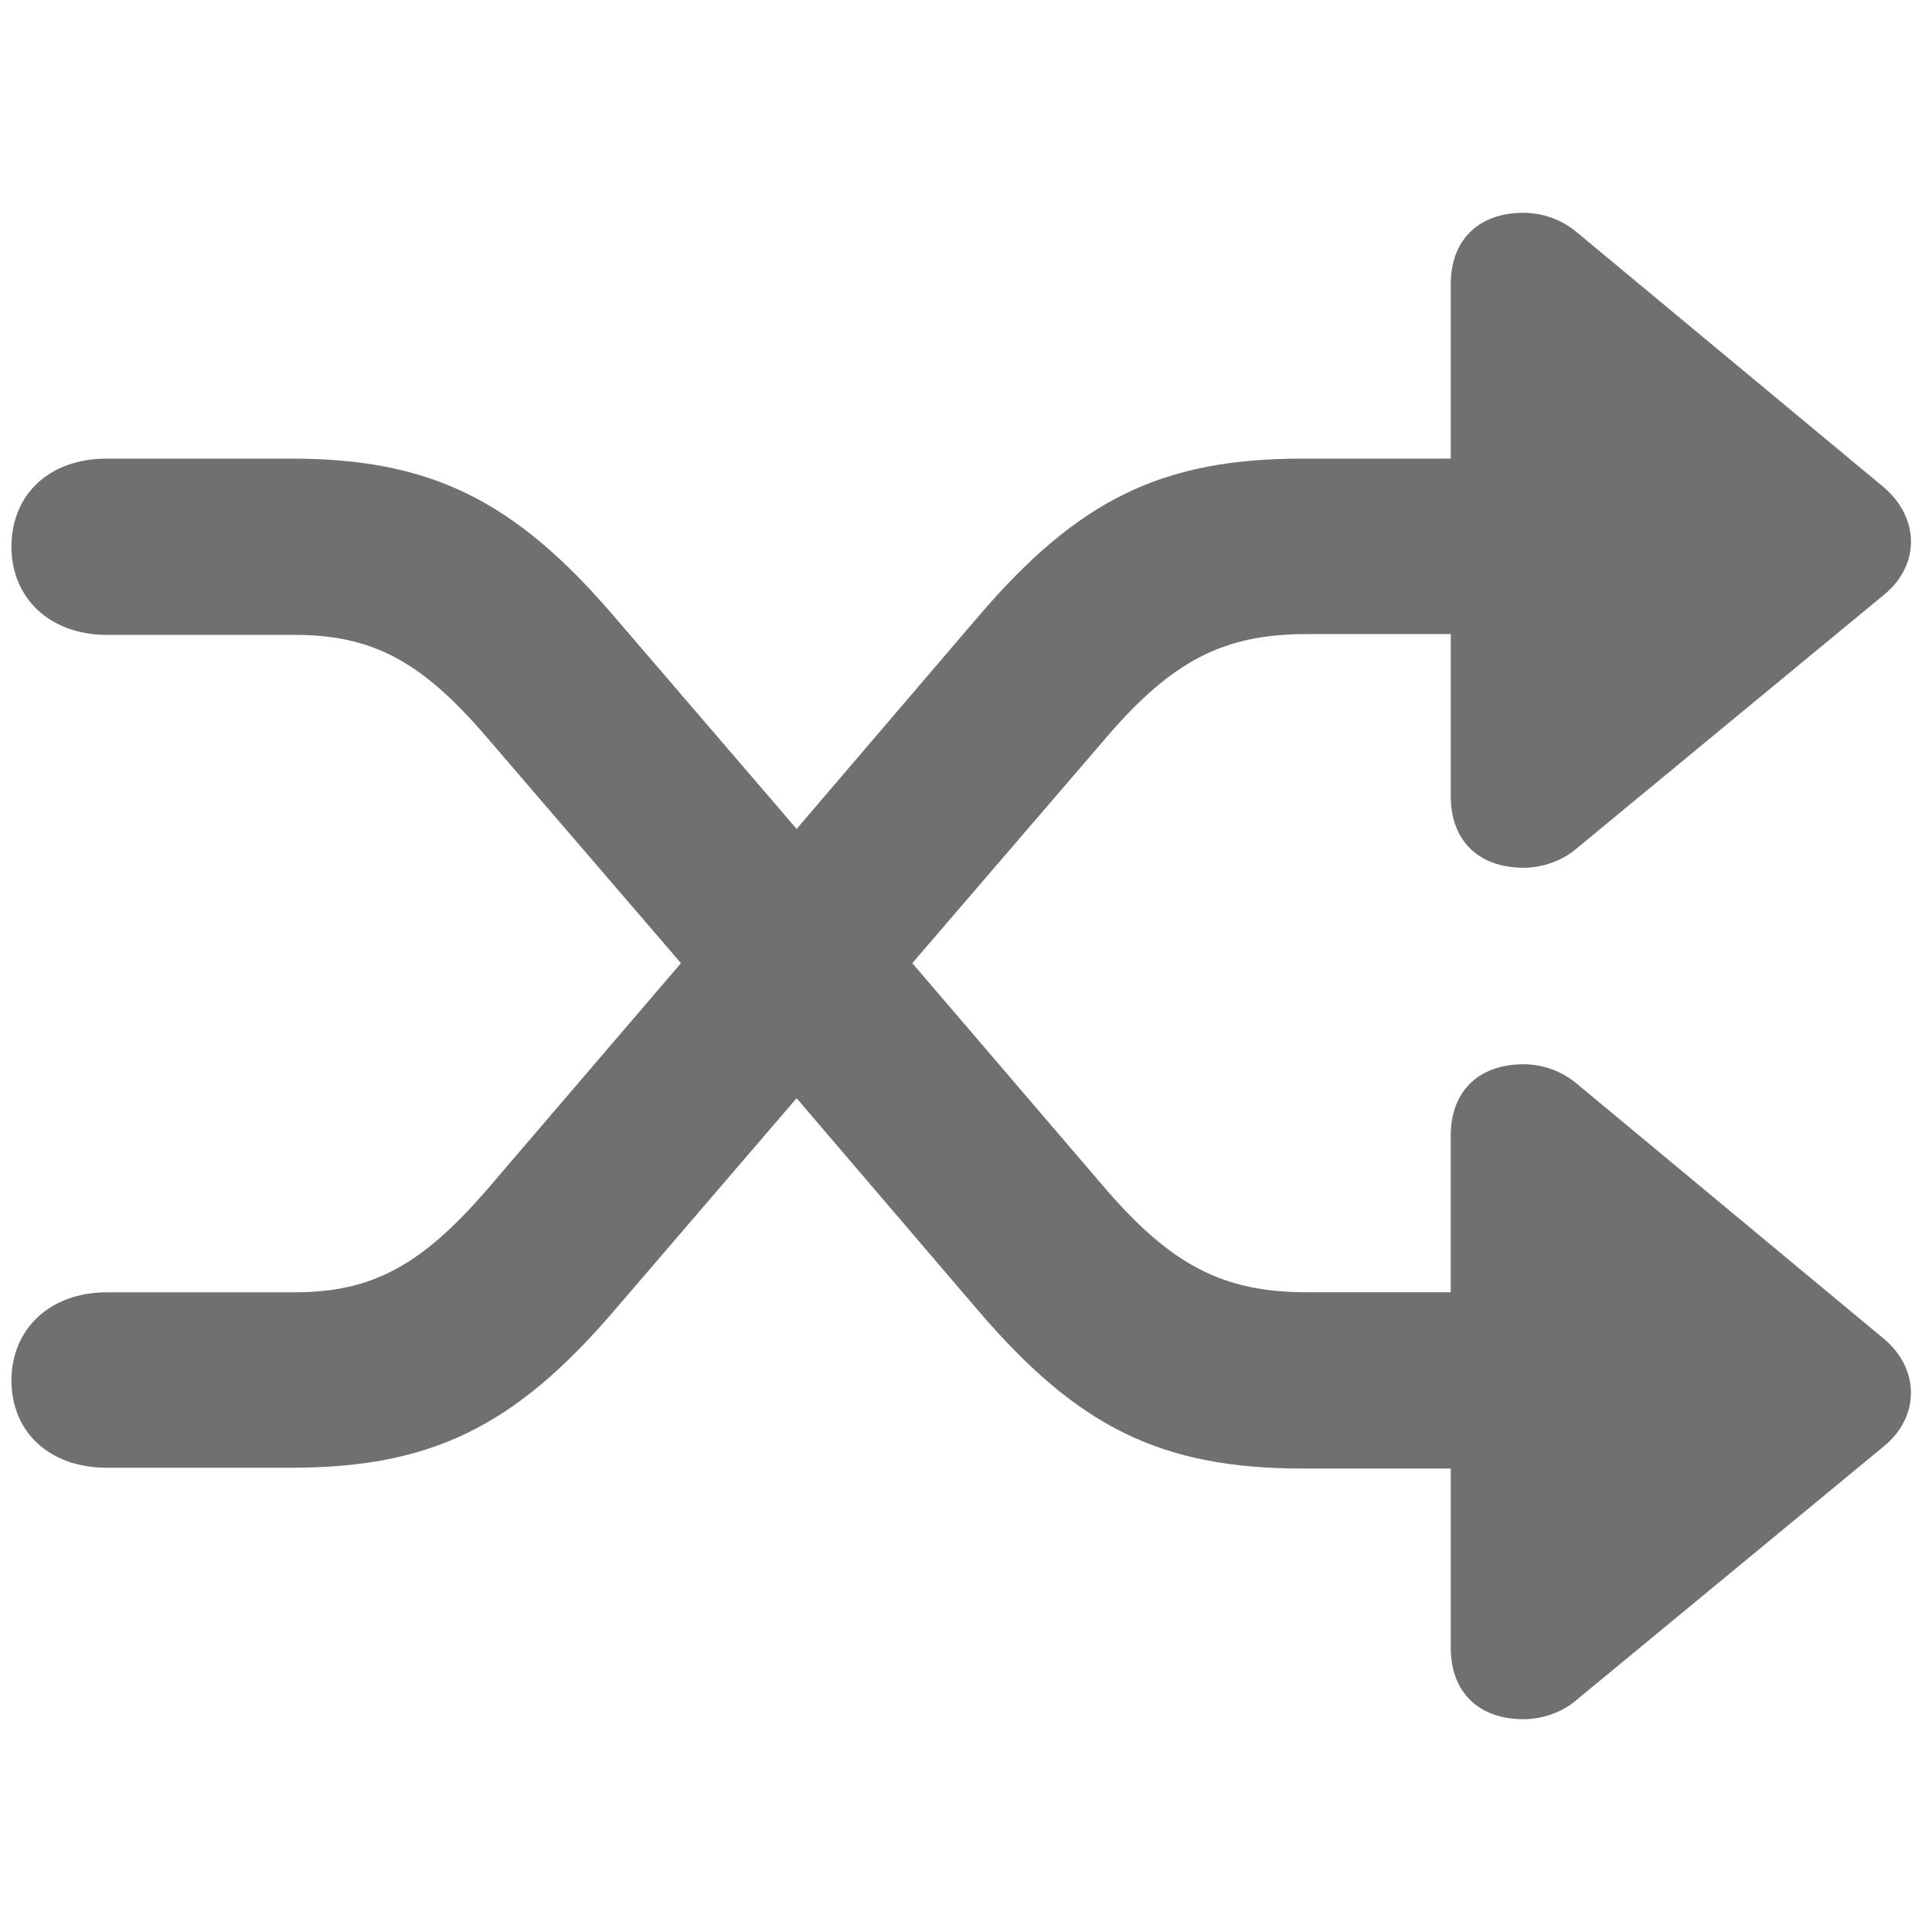
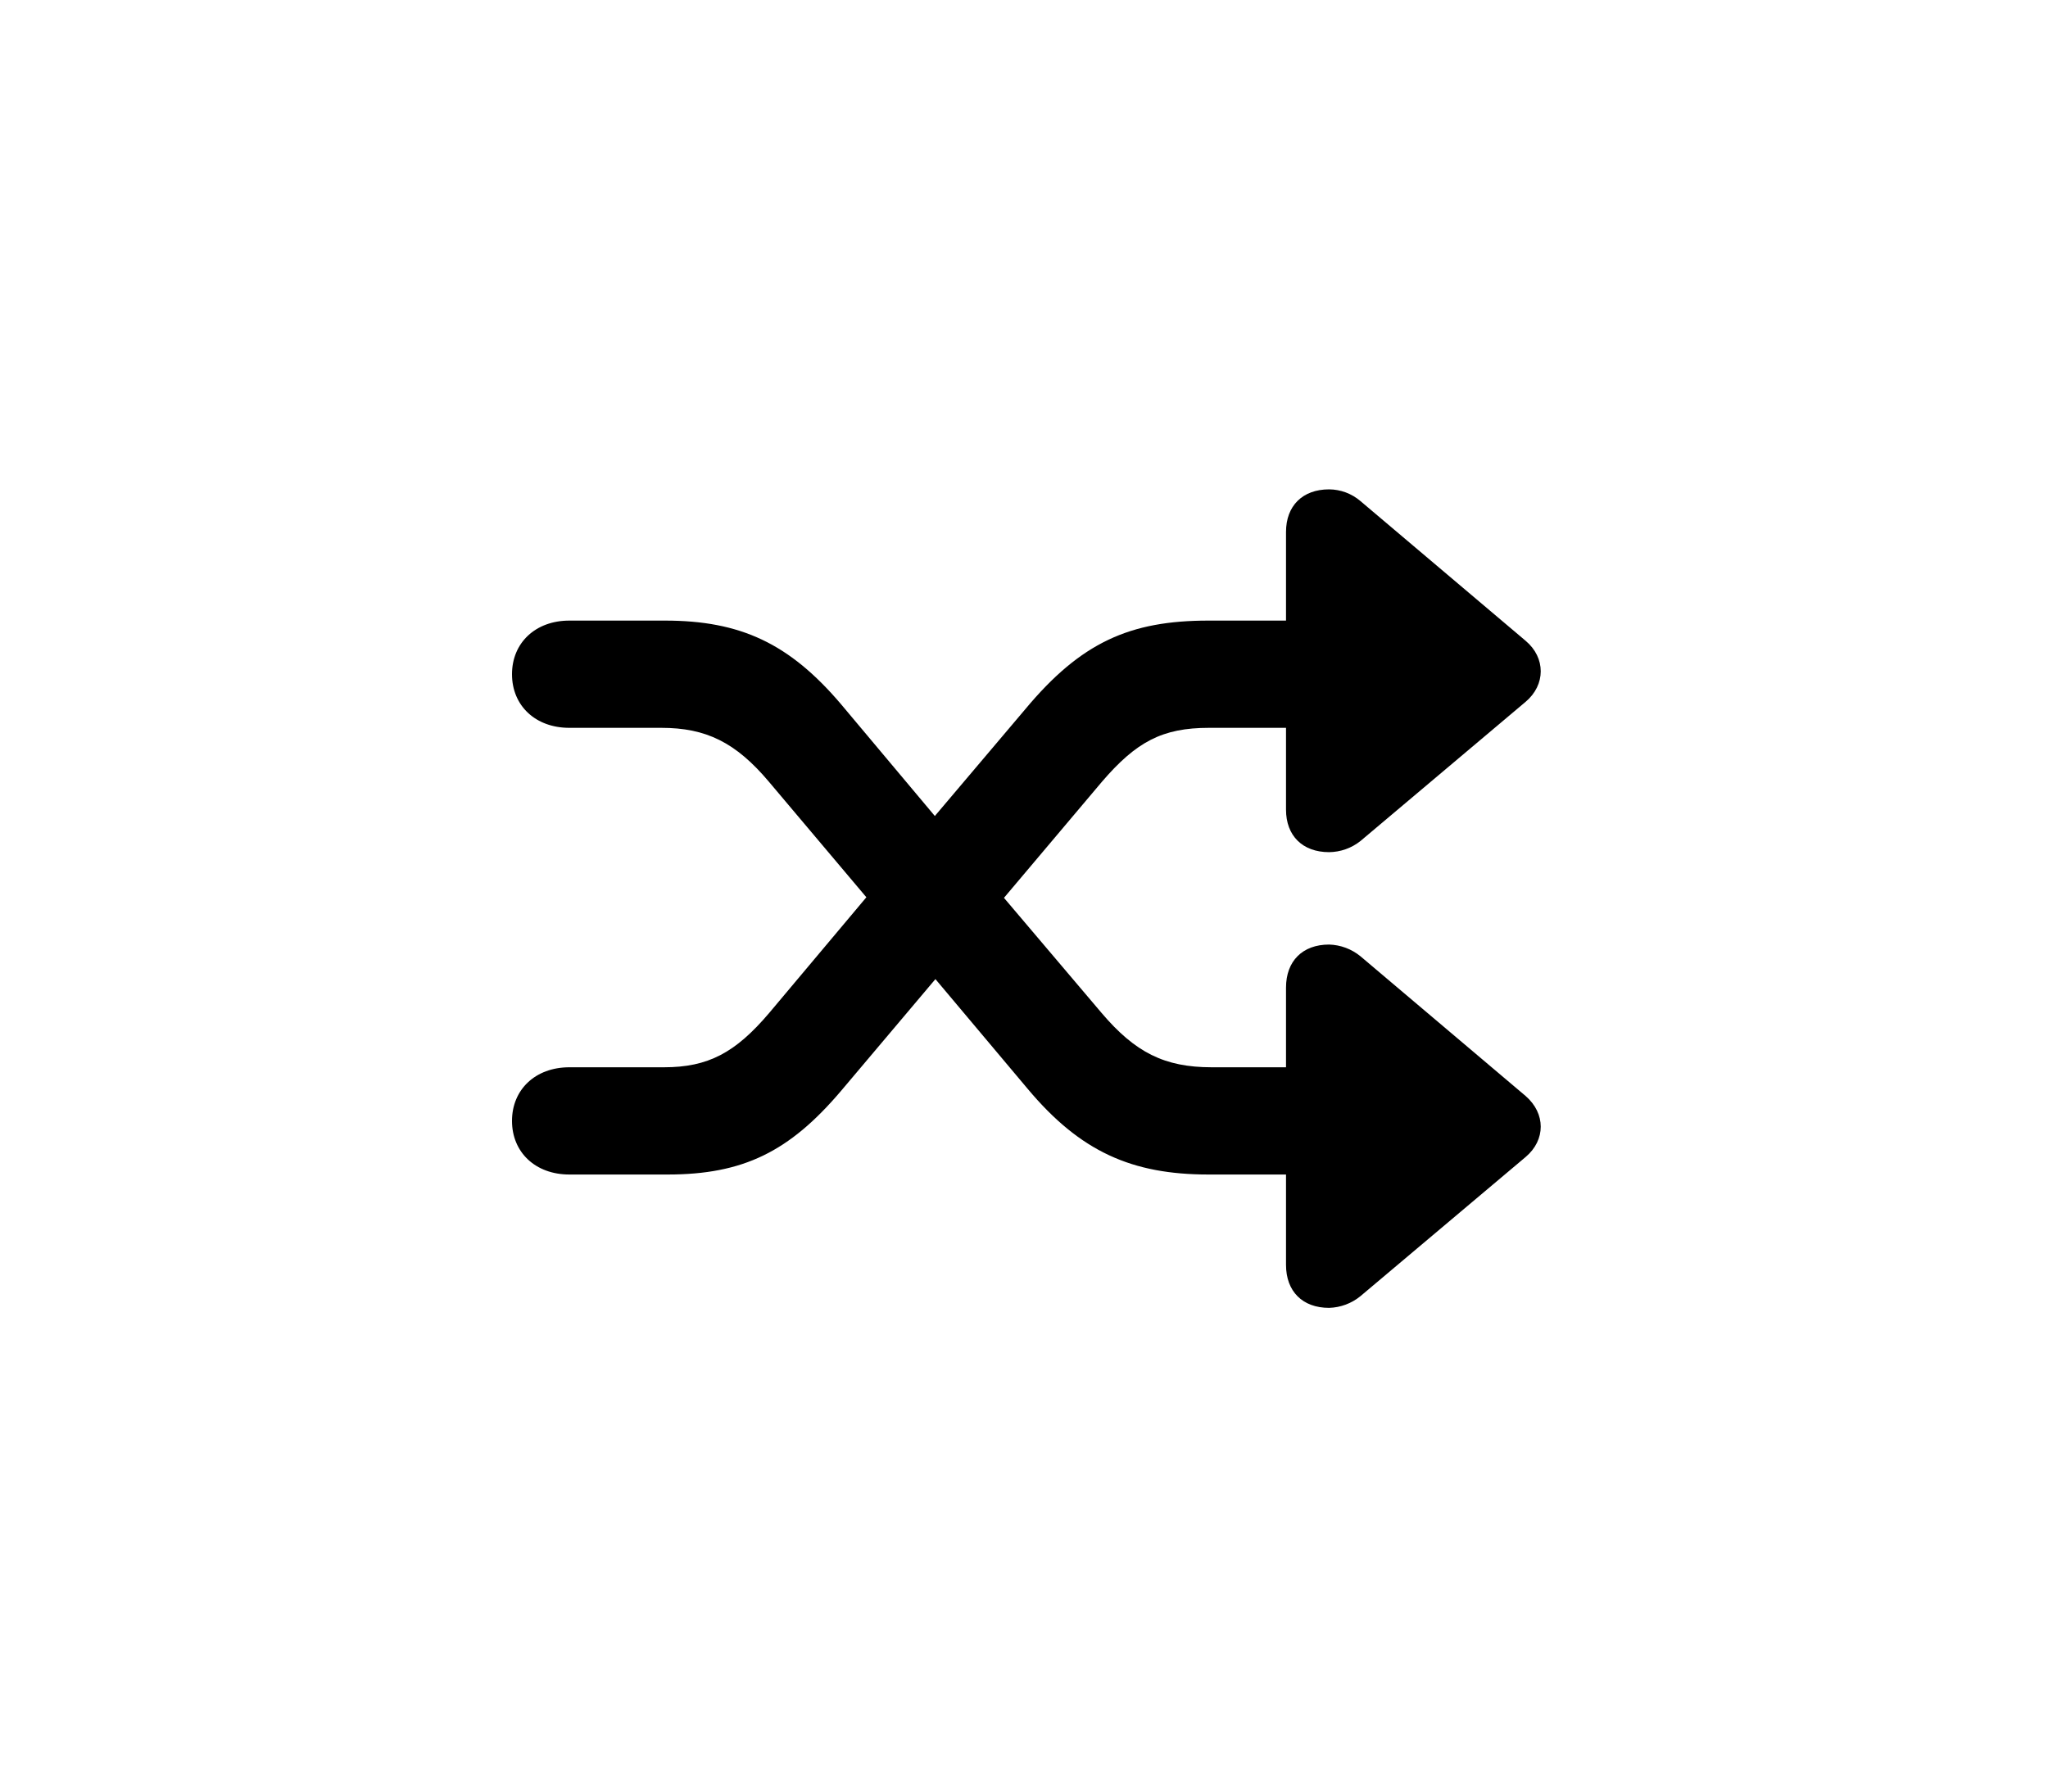
- <svg xmlns="http://www.w3.org/2000/svg" class="icon" width="200px" height="200.00px" viewBox="0 0 1024 1024" version="1.1">
-   <path d="M6.071 731.648c0 27.429 20.151 46.281 50.578 46.281h97.719c73.691 0 118.272-21.431 171.429-83.566l96.421-112.293 96 112.274c53.138 62.171 97.28 84.005 172.288 84.005h78.427v95.141c0 23.15 14.574 37.723 38.583 37.723 10.277 0 20.992-3.84 28.709-10.715l161.993-133.705c19.712-15.872 19.291-41.582 0-57.435l-162.011-134.583a44.105 44.105 0 0 0-28.709-10.697c-23.991 0-38.583 14.574-38.583 37.705v83.145H692.663c-44.142 0-71.57-14.135-106.715-54.857l-102.418-119.57 102.418-119.15c35.145-41.143 62.574-55.278 106.715-55.278h76.288v86.126c0 23.168 14.574 37.723 38.583 37.723 10.277 0 20.992-3.84 28.709-10.715l161.993-133.705c19.712-15.854 19.291-41.143 0-57.417l-162.011-134.583a44.105 44.105 0 0 0-28.709-10.715c-23.991 0-38.583 14.574-38.583 37.705v92.581h-78.409c-75.008 0-119.15 21.851-172.288 84.005l-96 112.274-96.421-112.274c-53.157-62.153-97.719-84.005-171.447-84.005H56.649c-30.427 0-50.578 18.853-50.578 46.72 0 27.429 20.571 46.702 50.578 46.702h99.419c41.582 0 67.712 14.153 102.437 54.857l102.418 119.15-102.418 119.589c-35.145 40.704-61.294 54.857-102.437 54.857H56.649c-29.989 0-50.578 19.273-50.578 46.702z" fill="#707070" />
+ <svg xmlns="http://www.w3.org/2000/svg" width="32" height="28" viewBox="0 0 32 28">
+   <path d="M20.767 20.44a.81.81 0 00.49-.183l2.58-2.174c.316-.266.316-.681 0-.955l-2.58-2.183a.81.81 0 00-.49-.183c-.415 0-.673.258-.673.673v1.245h-1.162c-.739 0-1.195-.233-1.718-.847l-1.527-1.801 1.527-1.81c.54-.63.946-.847 1.677-.847h1.203v1.279c0 .407.258.664.673.664a.801.801 0 00.49-.174l2.58-2.175c.316-.266.316-.69 0-.955l-2.58-2.183a.761.761 0 00-.49-.183c-.415 0-.673.258-.673.665v1.386h-1.212c-1.228 0-1.992.34-2.863 1.386l-1.412 1.668-1.469-1.751c-.805-.946-1.569-1.303-2.747-1.303H8.896c-.53 0-.896.348-.896.838s.365.838.896.838h1.437c.697 0 1.162.225 1.685.847l1.519 1.801-1.52 1.81c-.53.623-.954.847-1.643.847H8.896c-.53 0-.896.348-.896.838s.365.838.896.838h1.536c1.179 0 1.901-.356 2.706-1.303l1.478-1.751 1.444 1.718c.822.98 1.627 1.336 2.822 1.336h1.212v1.412c0 .415.258.672.673.672z">
+ 	</path>
</svg>
